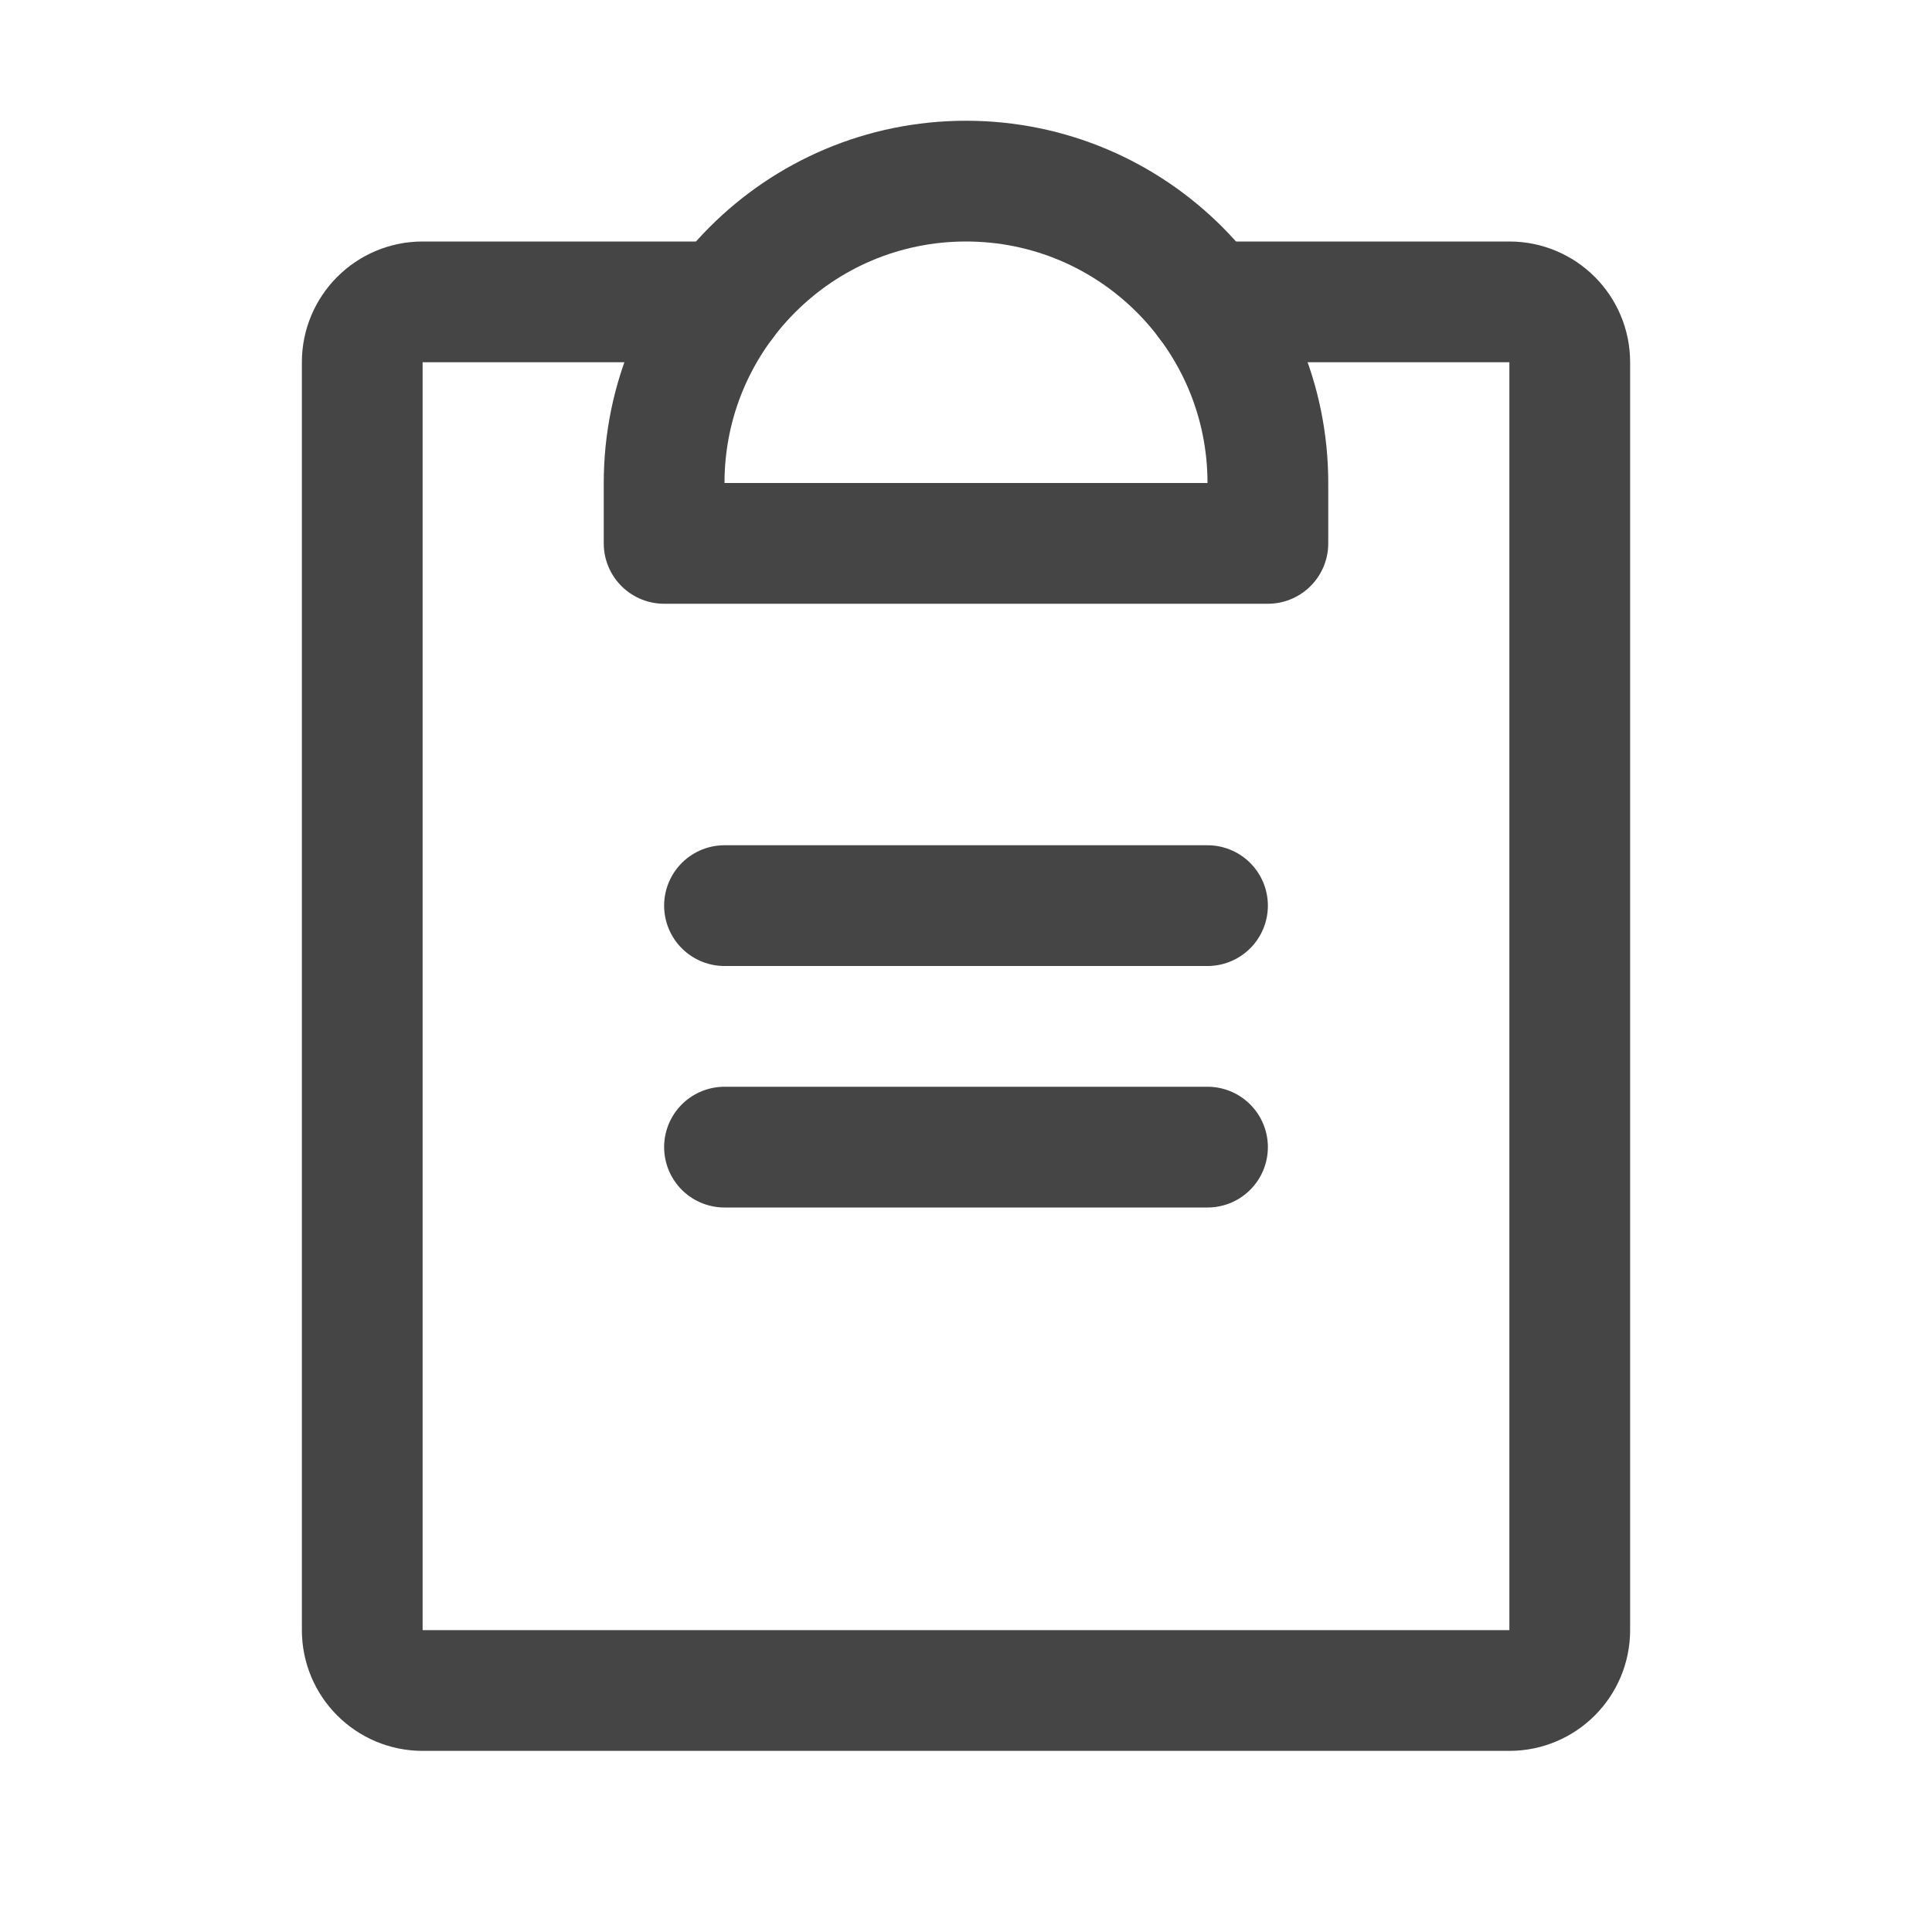
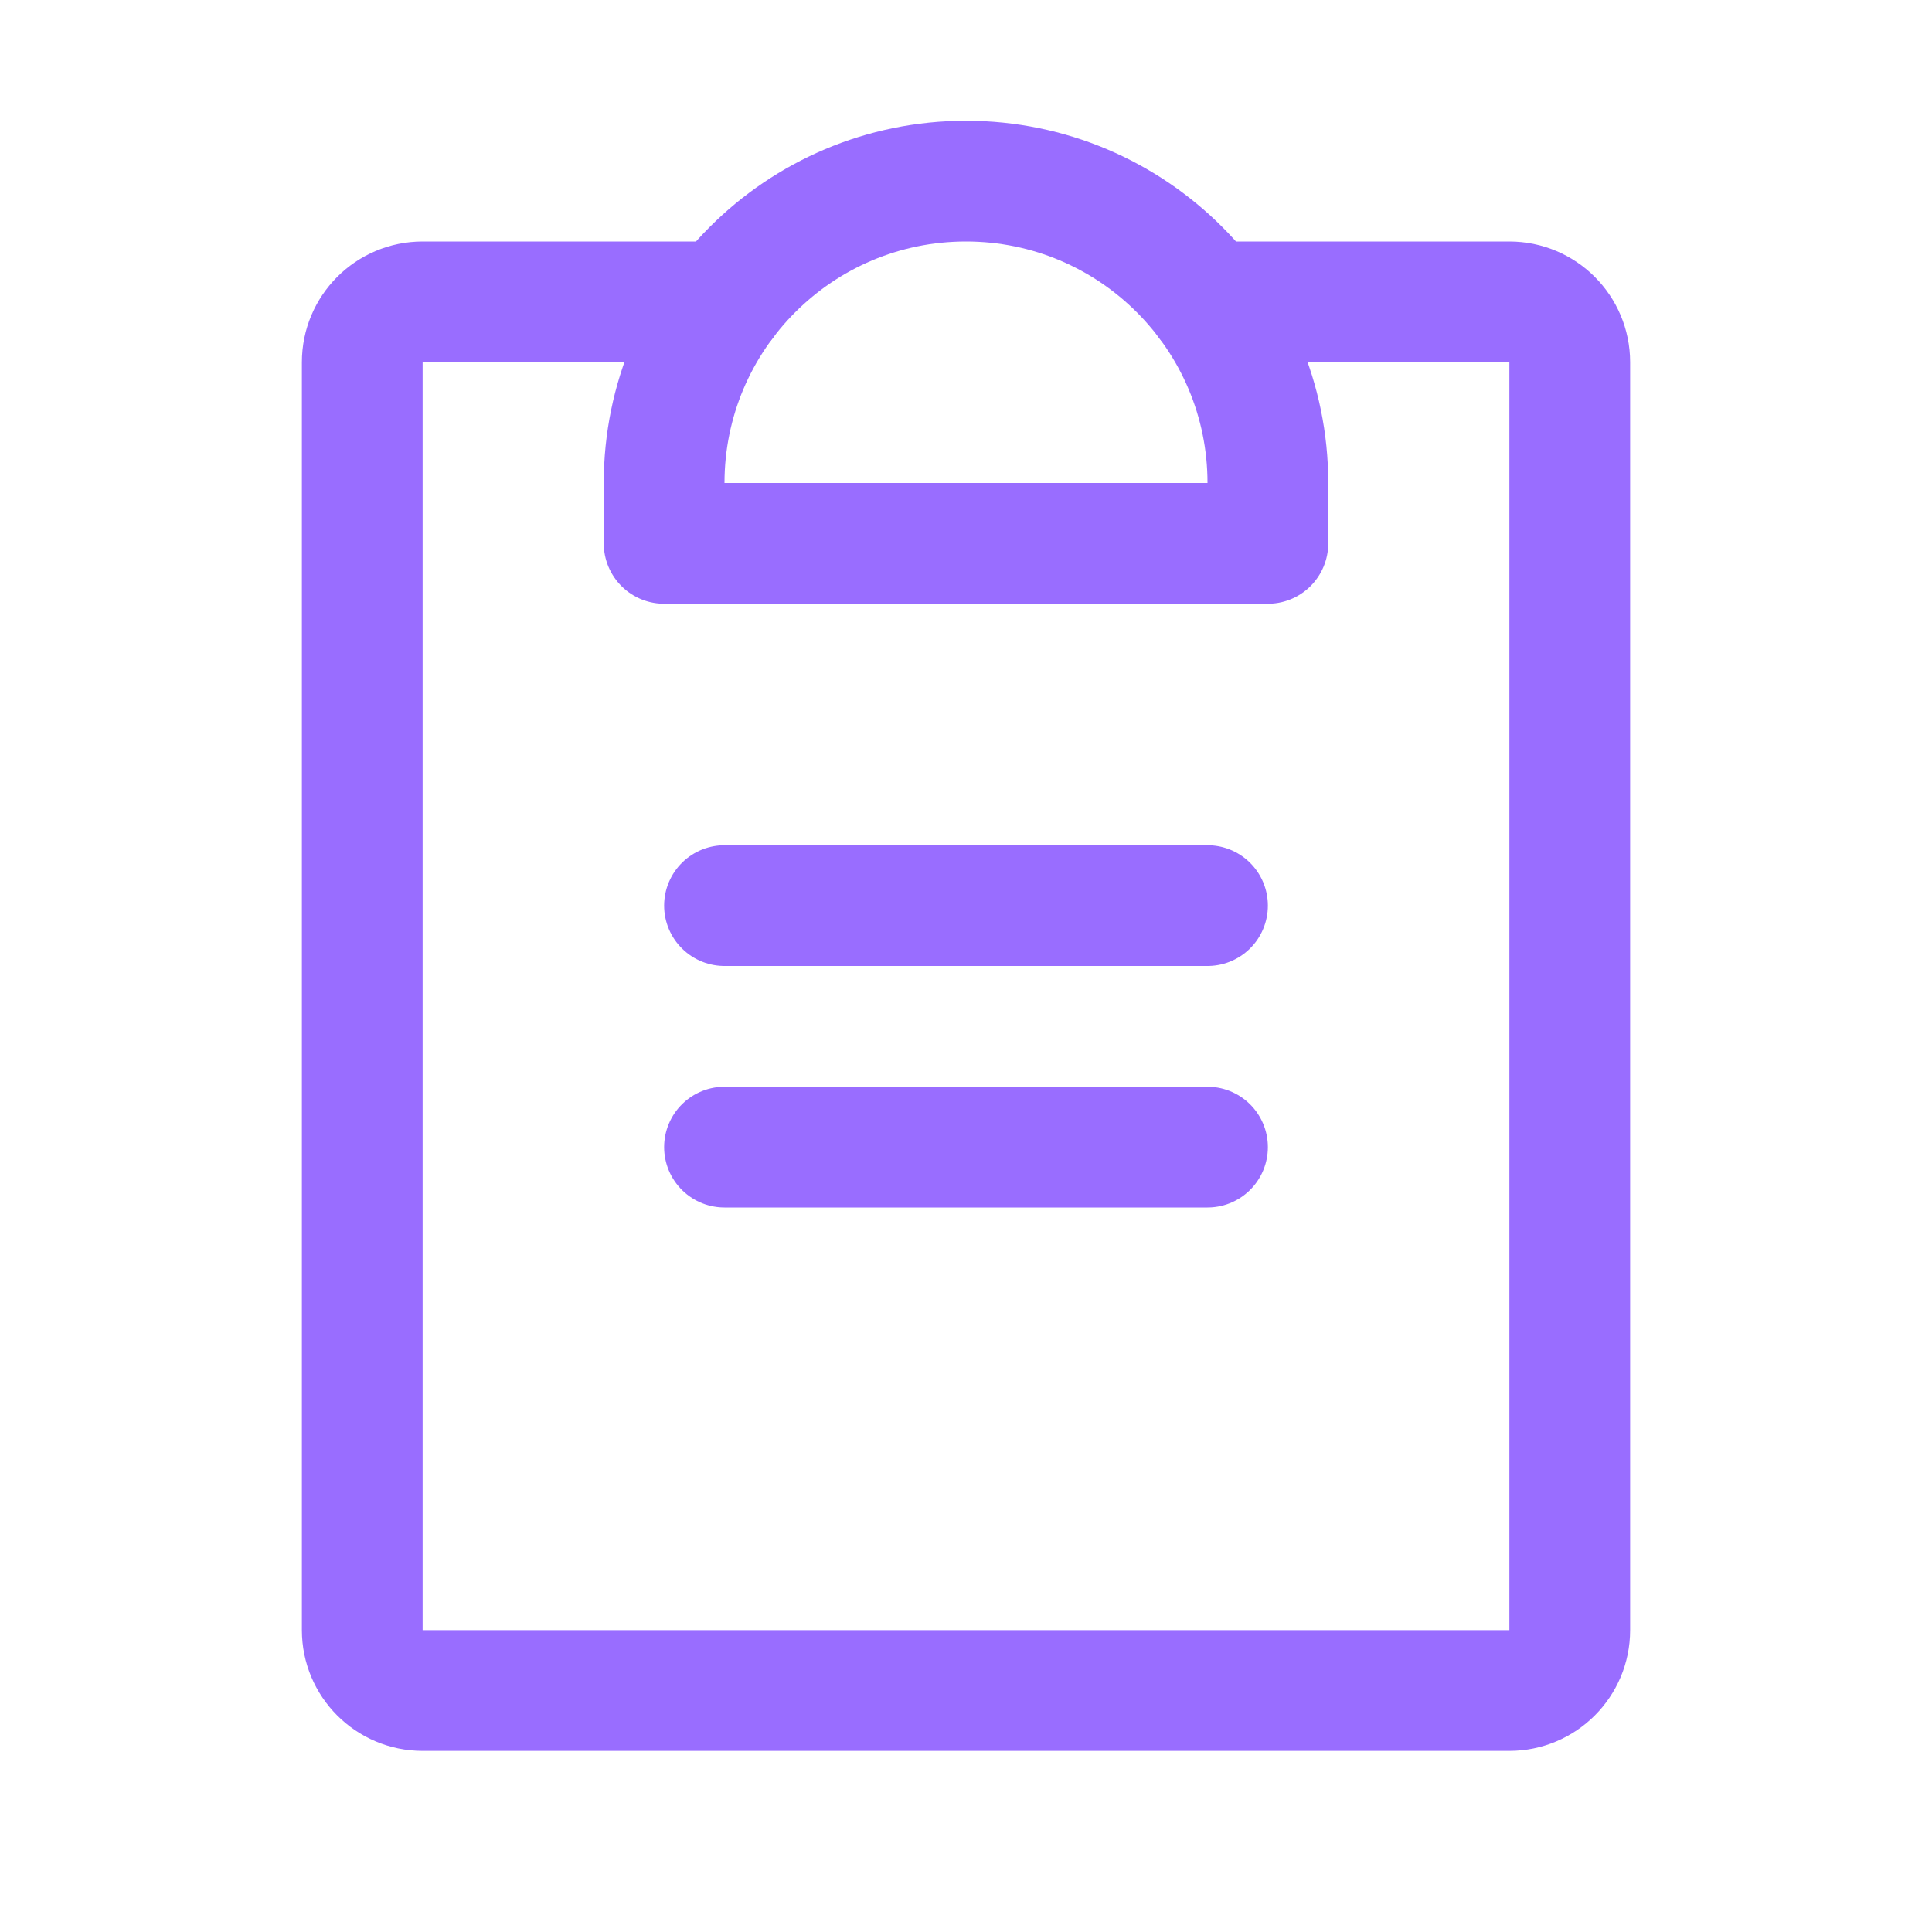
- <svg xmlns="http://www.w3.org/2000/svg" width="192" height="192" fill="#454545" viewBox="0 0 256 256">
+ <svg xmlns="http://www.w3.org/2000/svg" width="192" height="192" fill="#996DFF" viewBox="0 0 256 256">
  <rect width="256" height="256" fill="none" />
-   <line x1="96" y1="152" x2="160" y2="152" fill="none" stroke="#454545" stroke-linecap="round" stroke-linejoin="round" stroke-width="16" />
-   <line x1="96" y1="120" x2="160" y2="120" fill="none" stroke="#454545" stroke-linecap="round" stroke-linejoin="round" stroke-width="16" />
-   <path d="M160,40h40a8,8,0,0,1,8,8V216a8,8,0,0,1-8,8H56a8,8,0,0,1-8-8V48a8,8,0,0,1,8-8H96" fill="none" stroke="#454545" stroke-linecap="round" stroke-linejoin="round" stroke-width="16" />
-   <path d="M88,72V64a40,40,0,0,1,80,0v8Z" fill="none" stroke="#454545" stroke-linecap="round" stroke-linejoin="round" stroke-width="16" />
+   <line x1="96" y1="152" x2="160" y2="152" fill="none" stroke="#996DFF" stroke-linecap="round" stroke-linejoin="round" stroke-width="16" />
+   <line x1="96" y1="120" x2="160" y2="120" fill="none" stroke="#996DFF" stroke-linecap="round" stroke-linejoin="round" stroke-width="16" />
+   <path d="M160,40h40a8,8,0,0,1,8,8V216a8,8,0,0,1-8,8H56a8,8,0,0,1-8-8V48a8,8,0,0,1,8-8H96" fill="none" stroke="#996DFF" stroke-linecap="round" stroke-linejoin="round" stroke-width="16" />
+   <path d="M88,72V64a40,40,0,0,1,80,0v8Z" fill="none" stroke="#996DFF" stroke-linecap="round" stroke-linejoin="round" stroke-width="16" />
</svg>
